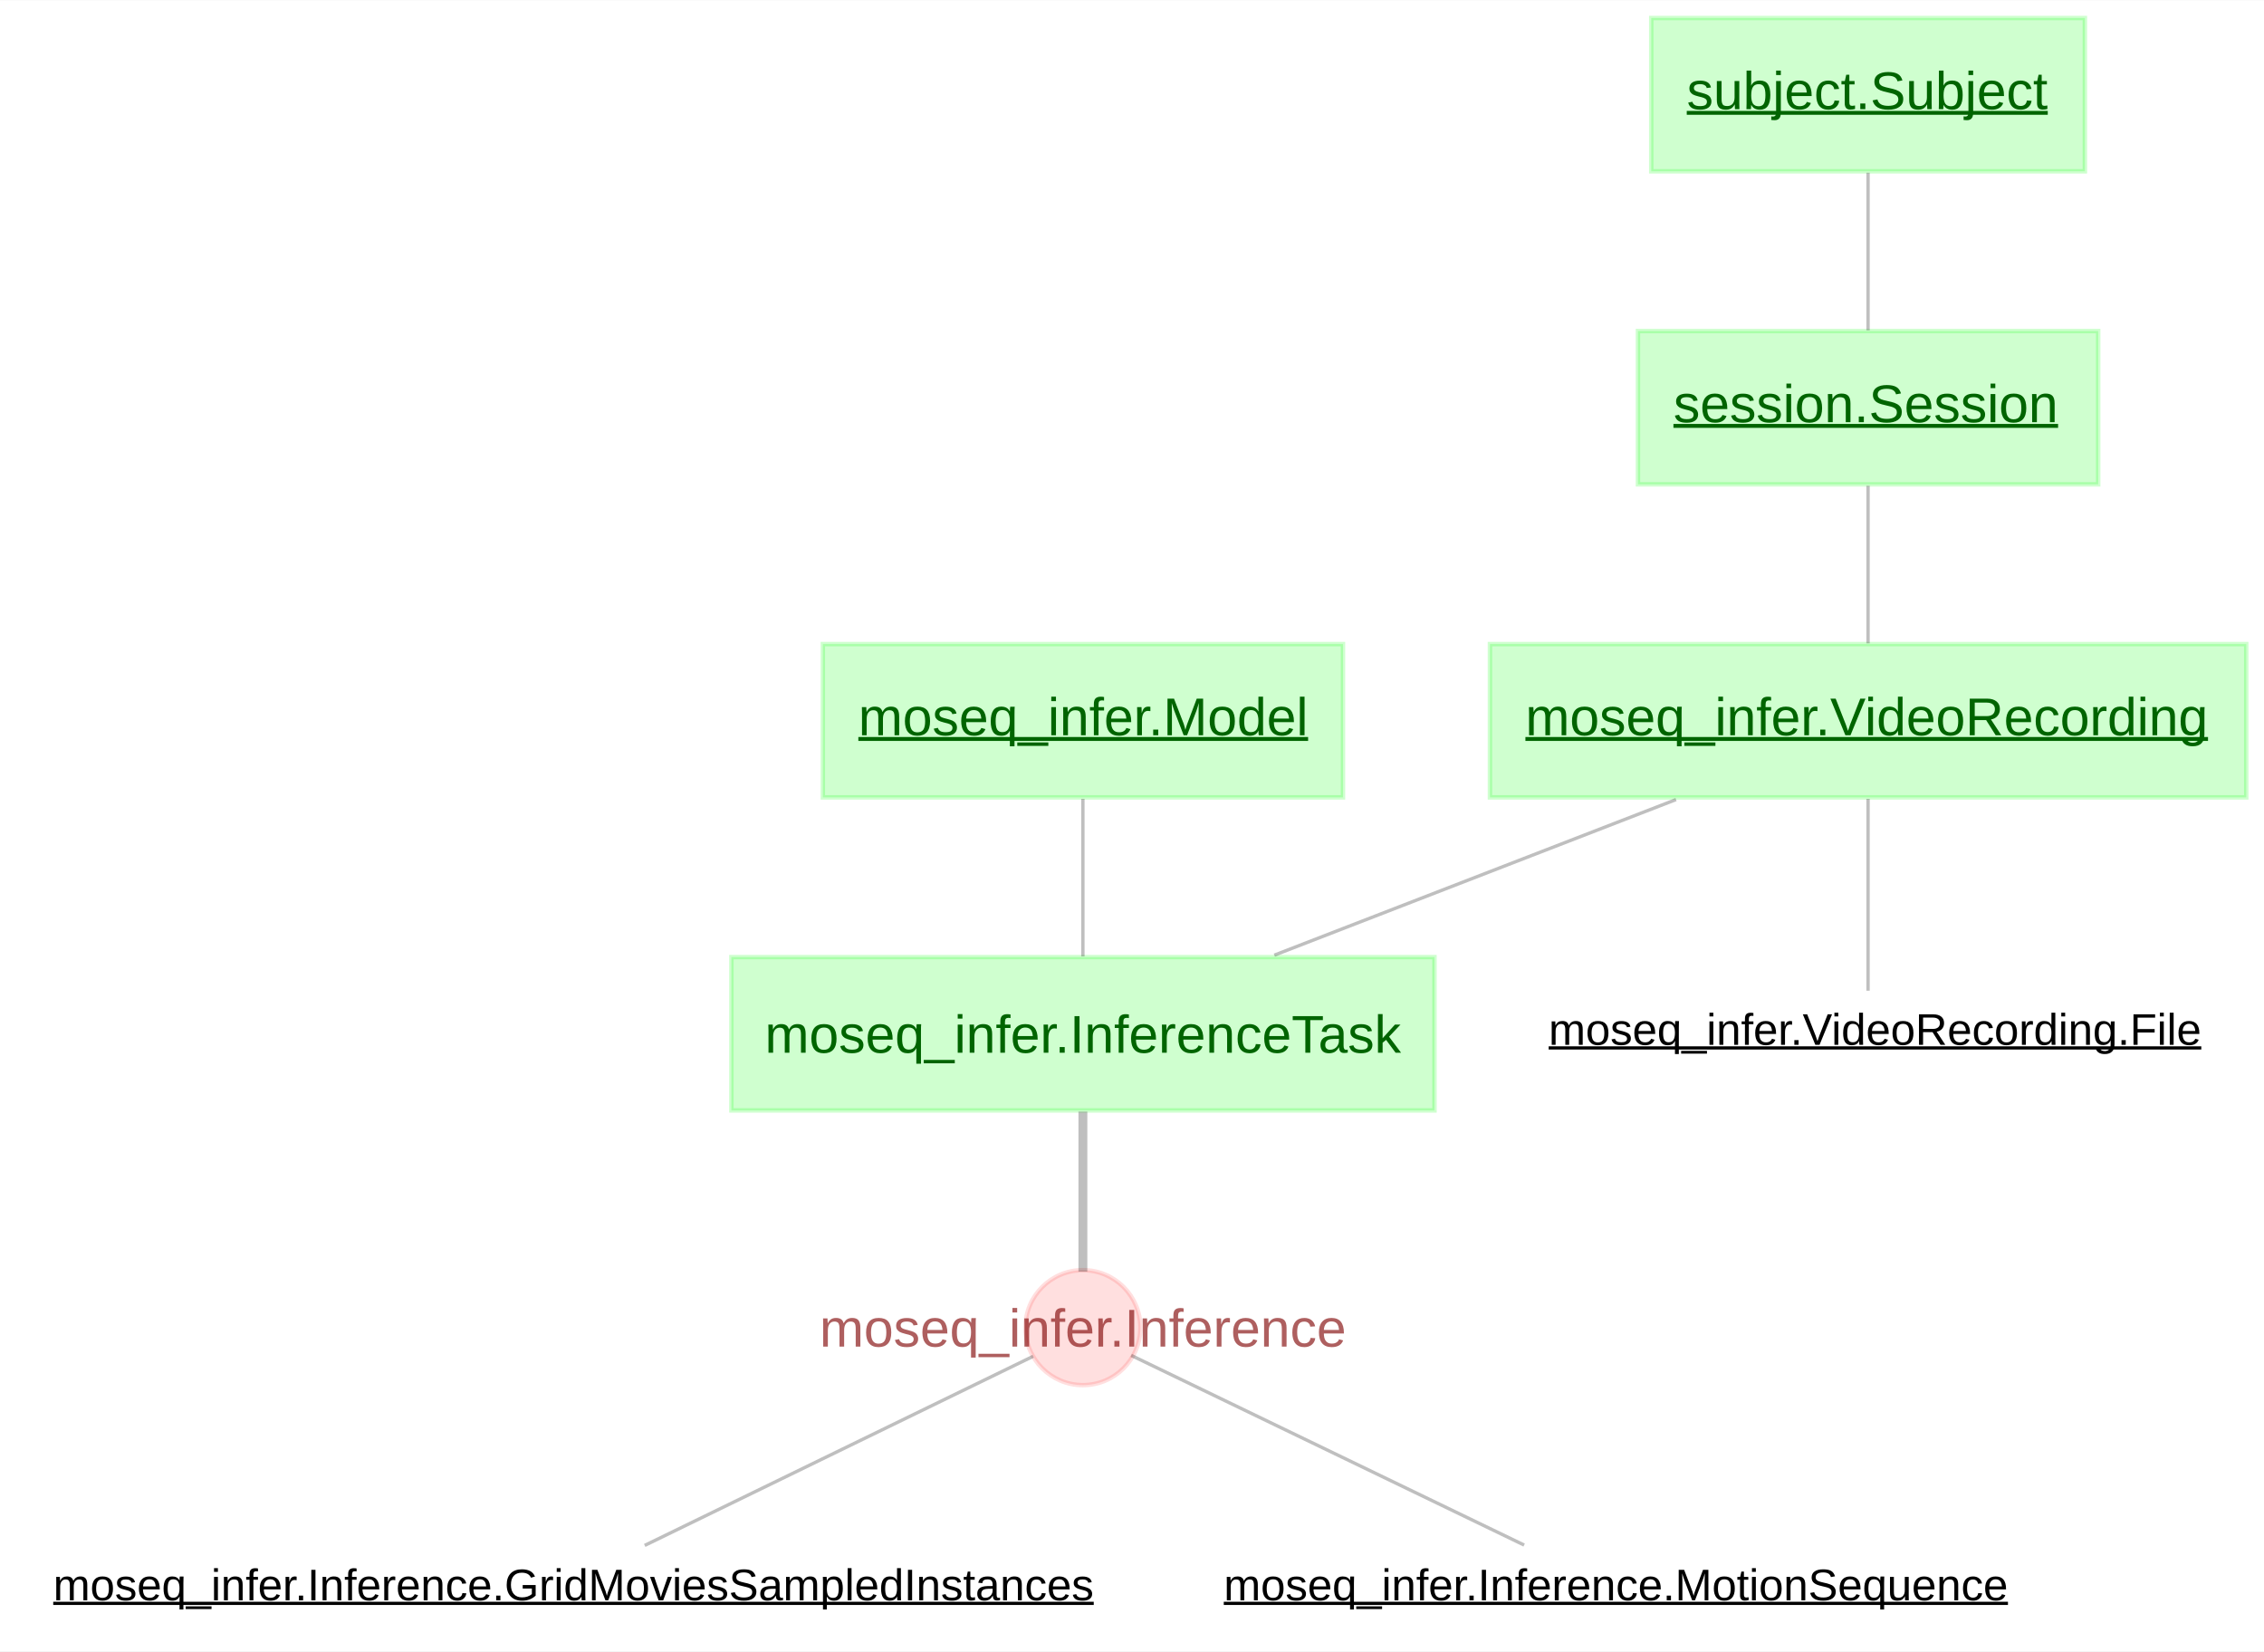
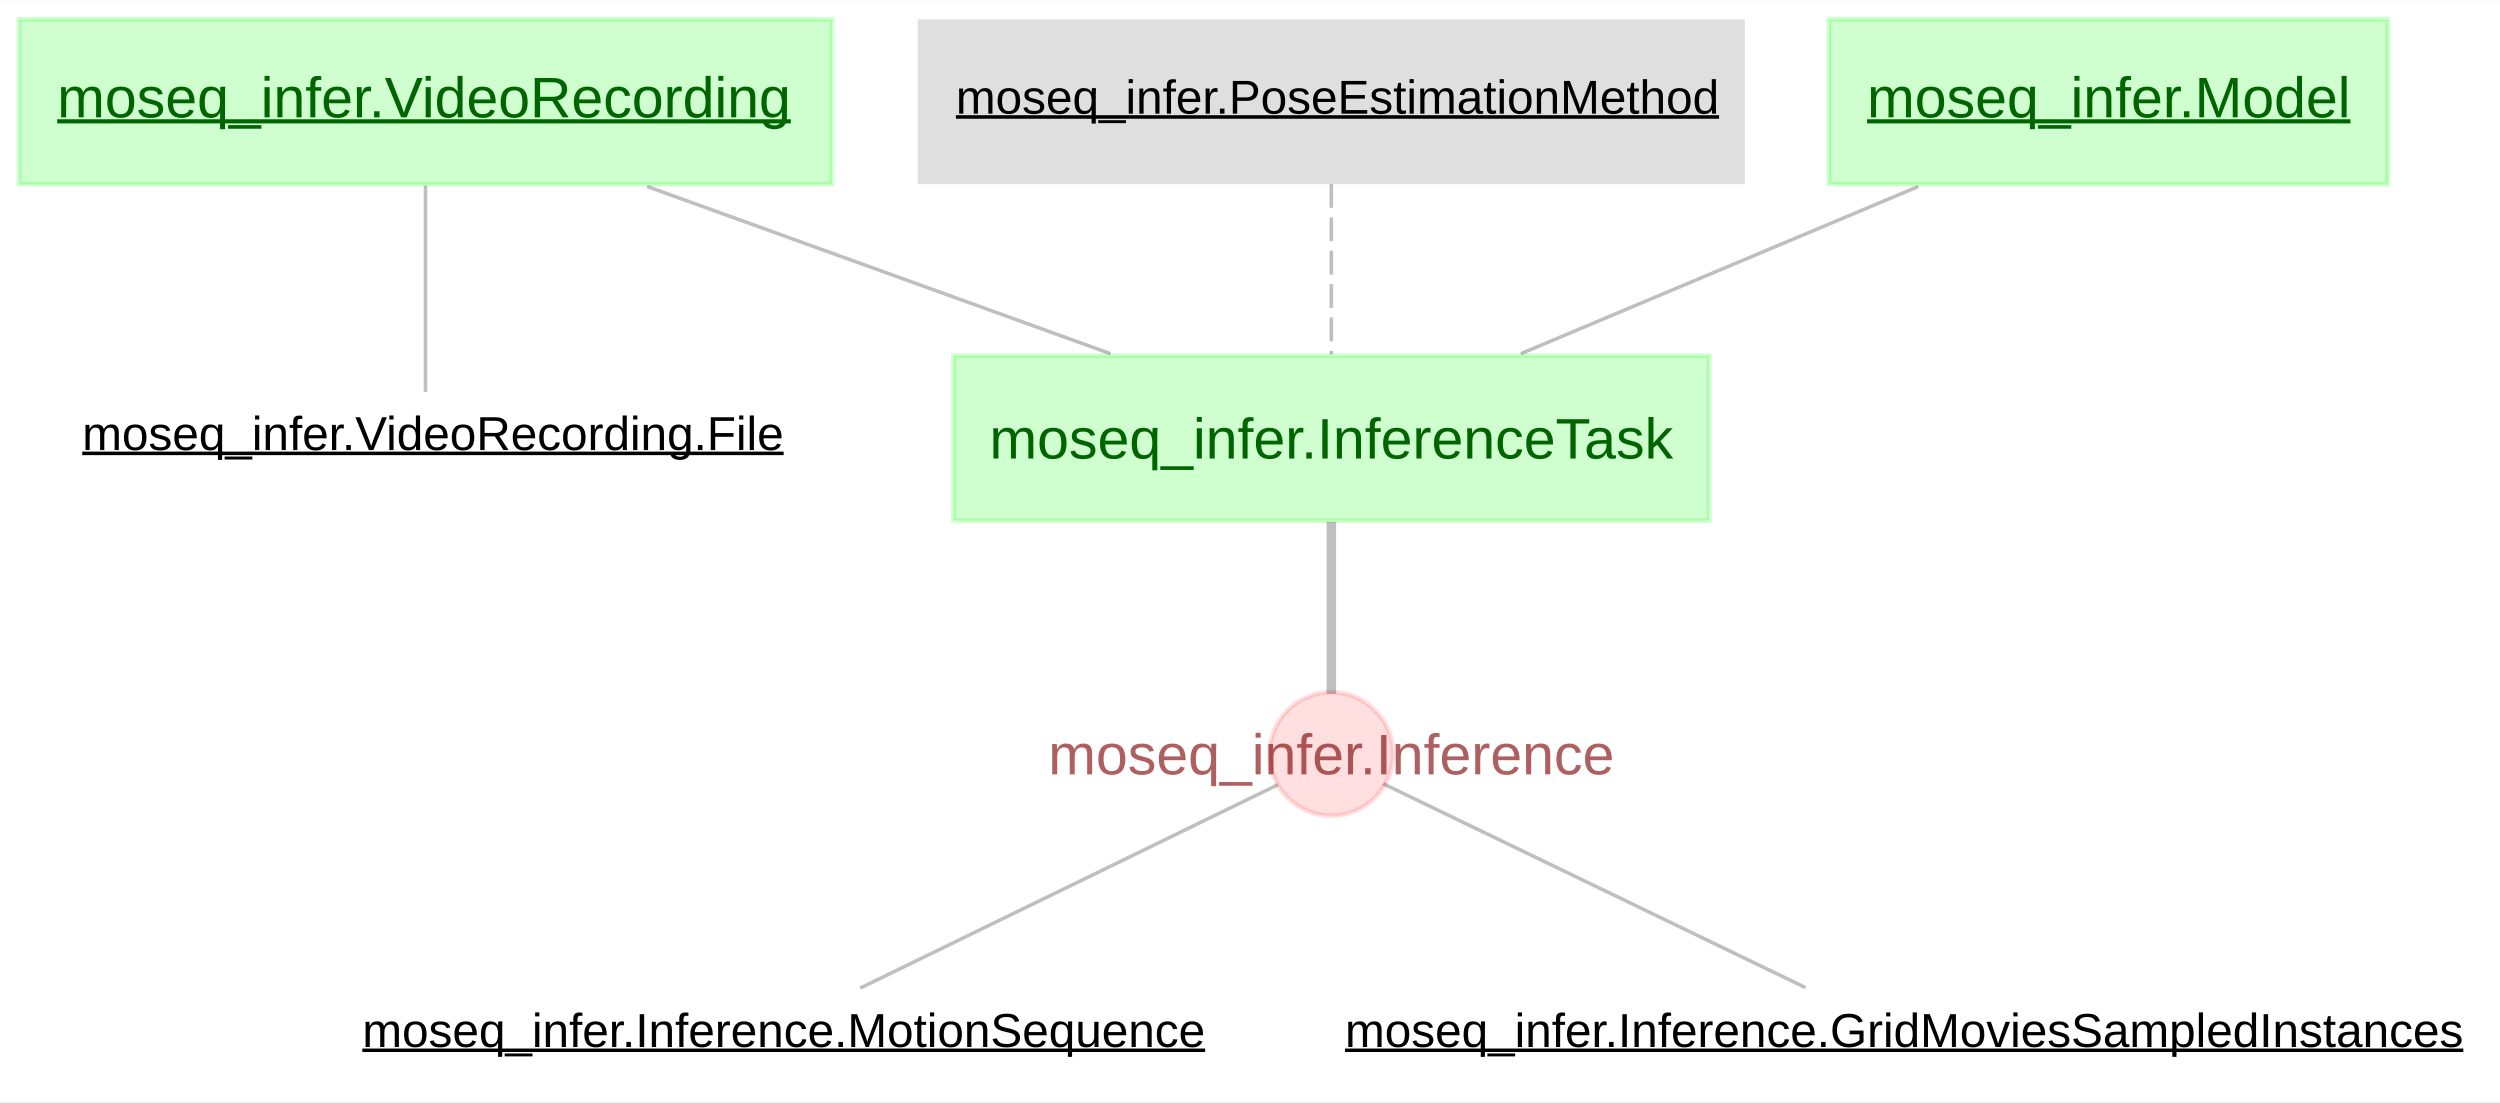
- <svg xmlns="http://www.w3.org/2000/svg" xmlns:xlink="http://www.w3.org/1999/xlink" width="510pt" height="372pt" viewBox="0.00 0.00 510.38 372.16">
-   <g id="graph0" class="graph" transform="scale(1 1) rotate(0) translate(4 368.16)">
-     <polygon fill="white" stroke="none" points="-4,4 -4,-368.16 506.38,-368.16 506.38,4 -4,4" />
+ <svg xmlns="http://www.w3.org/2000/svg" xmlns:xlink="http://www.w3.org/1999/xlink" width="524pt" height="231pt" viewBox="0.00 0.00 524.38 231.04">
+   <g id="graph0" class="graph" transform="scale(1 1) rotate(0) translate(4 227.04)">
+     <polygon fill="white" stroke="none" points="-4,4 -4,-227.04 520.38,-227.04 520.38,4 -4,4" />
    <g id="node1" class="node">
      <g id="a_node1">
-         <a xlink:title="subject               ------------------------------ subject_nickname=&quot;&quot;   sex                   subject_birth_date    subject_description=&quot;&quot;  ">
-           <polygon fill="#00ff00" fill-opacity="0.188" stroke="#00ff00" stroke-opacity="0.188" points="466,-364.16 368.25,-364.16 368.25,-329.6 466,-329.6 466,-364.16" />
-           <text text-anchor="start" x="376.25" y="-343.61" font-family="arial" text-decoration="underline" font-size="12.00" fill="darkgreen">subject.Subject</text>
+         <a xlink:title="→ moseq_infer.VideoRecording file_id               ------------------------------ file_path             ">
+           <polygon fill="none" stroke="none" points="165.25,-145.2 5.25,-145.2 5.25,-125.2 165.25,-125.2 165.25,-145.2" />
+           <text text-anchor="start" x="13.25" y="-132.7" font-family="arial" text-decoration="underline" font-size="10.00">moseq_infer.VideoRecording.File</text>
        </a>
      </g>
    </g>
-     <g id="node3" class="node">
-       <g id="a_node3">
-         <a xlink:title="→ subject.Subject session_datetime      ">
-           <polygon fill="#00ff00" fill-opacity="0.188" stroke="#00ff00" stroke-opacity="0.188" points="469,-293.6 365.25,-293.6 365.25,-259.04 469,-259.04 469,-293.6" />
-           <text text-anchor="start" x="373.25" y="-273.05" font-family="arial" text-decoration="underline" font-size="12.00" fill="darkgreen">session.Session</text>
+     <g id="node2" class="node">
+       <g id="a_node2">
+         <a xlink:title="pose_estimation_method  ------------------------------ pose_estimation_desc  ">
+           <polygon fill="#000000" fill-opacity="0.125" stroke="none" points="362,-223.04 188.5,-223.04 188.5,-188.48 362,-188.48 362,-223.04" />
+           <text text-anchor="start" x="196.5" y="-203.26" font-family="arial" text-decoration="underline" font-size="10.00">moseq_infer.PoseEstimationMethod</text>
+         </a>
+       </g>
+     </g>
+     <g id="node5" class="node">
+       <g id="a_node5">
+         <a xlink:title="→ moseq_infer.VideoRecording → moseq_infer.Model ------------------------------ → moseq_infer.PoseEstimationMethod keypointset_dir       inference_output_dir=&quot;&quot;  inference_desc=&quot;&quot;     num_iterations=null   ">
+           <polygon fill="#00ff00" fill-opacity="0.188" stroke="#00ff00" stroke-opacity="0.188" points="354.5,-152.48 196,-152.48 196,-117.92 354.5,-117.92 354.5,-152.48" />
+           <text text-anchor="middle" x="275.25" y="-130.93" font-family="arial" font-size="12.00" fill="darkgreen">moseq_infer.InferenceTask</text>
        </a>
      </g>
    </g>
    <g id="edge1" class="edge">
-       <path fill="none" stroke="#000000" stroke-width="0.75" stroke-opacity="0.251" d="M417.12,-329.28C417.12,-318.5 417.12,-304.51 417.12,-293.76" />
+       <path fill="none" stroke="#000000" stroke-width="0.75" stroke-dasharray="5,2" stroke-opacity="0.251" d="M275.25,-188.51C275.25,-177.74 275.25,-163.65 275.25,-152.81" />
    </g>
-     <g id="node2" class="node">
-       <g id="a_node2">
-         <a xlink:title="→ moseq_infer.Inference syllable              ------------------------------ instances             ">
-           <polygon fill="none" stroke="none" points="246.25,-20 0,-20 0,0 246.25,0 246.25,-20" />
-           <text text-anchor="start" x="8" y="-7.5" font-family="arial" text-decoration="underline" font-size="10.00">moseq_infer.Inference.GridMoviesSampledInstances</text>
-         </a>
-       </g>
-     </g>
-     <g id="node4" class="node">
-       <g id="a_node4">
-         <a xlink:title="→ session.Session → moseq_train.PoseEstimationMethod recording_id          ">
-           <polygon fill="#00ff00" fill-opacity="0.188" stroke="#00ff00" stroke-opacity="0.188" points="502.38,-223.04 331.88,-223.04 331.88,-188.48 502.38,-188.48 502.38,-223.04" />
-           <text text-anchor="start" x="339.88" y="-202.49" font-family="arial" text-decoration="underline" font-size="12.00" fill="darkgreen">moseq_infer.VideoRecording</text>
+     <g id="node3" class="node">
+       <g id="a_node3">
+         <a xlink:title="→ session.Session recording_id          ------------------------------ → lab.Device ">
+           <polygon fill="#00ff00" fill-opacity="0.188" stroke="#00ff00" stroke-opacity="0.188" points="170.5,-223.04 0,-223.04 0,-188.48 170.5,-188.48 170.5,-223.04" />
+           <text text-anchor="start" x="8" y="-202.49" font-family="arial" text-decoration="underline" font-size="12.00" fill="darkgreen">moseq_infer.VideoRecording</text>
        </a>
      </g>
    </g>
    <g id="edge2" class="edge">
-       <path fill="none" stroke="#000000" stroke-width="0.75" stroke-opacity="0.251" d="M417.12,-258.72C417.12,-247.94 417.12,-233.95 417.12,-223.2" />
+       <path fill="none" stroke="#000000" stroke-width="0.75" stroke-opacity="0.251" d="M85.25,-188.16C85.25,-174.53 85.25,-155.76 85.25,-144.91" />
    </g>
-     <g id="node6" class="node">
-       <g id="a_node6">
-         <a xlink:title="→ moseq_infer.VideoRecording → moseq_infer.Model ------------------------------ inference_output_dir=&quot;&quot;  inference_desc=&quot;&quot;     num_iterations=null   ">
-           <polygon fill="#00ff00" fill-opacity="0.188" stroke="#00ff00" stroke-opacity="0.188" points="319.38,-152.48 160.88,-152.48 160.88,-117.92 319.38,-117.92 319.38,-152.48" />
-           <text text-anchor="middle" x="240.12" y="-130.93" font-family="arial" font-size="12.00" fill="darkgreen">moseq_infer.InferenceTask</text>
+     <g id="edge3" class="edge">
+       <path fill="none" stroke="#000000" stroke-width="0.75" stroke-opacity="0.251" d="M131.73,-187.99C161.28,-177.32 199.4,-163.57 228.92,-152.92" />
+     </g>
+     <g id="node4" class="node">
+       <g id="a_node4">
+         <a xlink:title="→ moseq_infer.InferenceTask ------------------------------ inference_duration=null  ">
+           <ellipse fill="#ff0000" fill-opacity="0.125" stroke="#ff0000" stroke-opacity="0.125" cx="275.25" cy="-68.96" rx="12.96" ry="12.96" />
+           <text text-anchor="middle" x="275.25" y="-64.69" font-family="arial" font-size="12.00" fill="#7f0000" fill-opacity="0.627">moseq_infer.Inference</text>
        </a>
      </g>
    </g>
-     <g id="edge3" class="edge">
-       <path fill="none" stroke="#000000" stroke-width="0.75" stroke-opacity="0.251" d="M373.83,-187.99C346.3,-177.32 310.79,-163.57 283.28,-152.92" />
-     </g>
-     <g id="node8" class="node">
-       <g id="a_node8">
-         <a xlink:title="→ moseq_infer.VideoRecording file_id               ------------------------------ file_path             ">
-           <polygon fill="none" stroke="none" points="497.12,-145.2 337.12,-145.2 337.12,-125.2 497.12,-125.2 497.12,-145.2" />
-           <text text-anchor="start" x="345.12" y="-132.7" font-family="arial" text-decoration="underline" font-size="10.00">moseq_infer.VideoRecording.File</text>
+     <g id="node7" class="node">
+       <g id="a_node7">
+         <a xlink:title="→ moseq_infer.Inference video_name            ------------------------------ syllable              latent_state          centroid              heading               ">
+           <polygon fill="none" stroke="none" points="252.5,-20 64,-20 64,0 252.5,0 252.5,-20" />
+           <text text-anchor="start" x="72" y="-7.5" font-family="arial" text-decoration="underline" font-size="10.00">moseq_infer.Inference.MotionSequence</text>
        </a>
      </g>
    </g>
    <g id="edge4" class="edge">
-       <path fill="none" stroke="#000000" stroke-width="0.75" stroke-opacity="0.251" d="M417.12,-188.16C417.12,-174.53 417.12,-155.76 417.12,-144.91" />
+       <path fill="none" stroke="#000000" stroke-width="0.75" stroke-opacity="0.251" d="M264.03,-62.5C243.78,-52.64 200.97,-31.8 176.47,-19.87" />
    </g>
-     <g id="node5" class="node">
-       <g id="a_node5">
-         <a xlink:title="→ moseq_infer.InferenceTask ------------------------------ inference_duration=null  ">
-           <ellipse fill="#ff0000" fill-opacity="0.125" stroke="#ff0000" stroke-opacity="0.125" cx="240.12" cy="-68.96" rx="12.96" ry="12.96" />
-           <text text-anchor="middle" x="240.12" y="-64.69" font-family="arial" font-size="12.00" fill="#7f0000" fill-opacity="0.627">moseq_infer.Inference</text>
+     <g id="node8" class="node">
+       <g id="a_node8">
+         <a xlink:title="→ moseq_infer.Inference syllable              ------------------------------ instances             ">
+           <polygon fill="none" stroke="none" points="516.38,-20 270.12,-20 270.12,0 516.38,0 516.38,-20" />
+           <text text-anchor="start" x="278.12" y="-7.5" font-family="arial" text-decoration="underline" font-size="10.00">moseq_infer.Inference.GridMoviesSampledInstances</text>
        </a>
      </g>
    </g>
    <g id="edge5" class="edge">
-       <path fill="none" stroke="#000000" stroke-width="0.75" stroke-opacity="0.251" d="M228.91,-62.5C208.66,-52.64 165.84,-31.8 141.34,-19.87" />
+       <path fill="none" stroke="#000000" stroke-width="0.75" stroke-opacity="0.251" d="M286.14,-62.7C306.34,-52.95 349.81,-31.97 374.72,-19.95" />
    </g>
-     <g id="node9" class="node">
-       <g id="a_node9">
-         <a xlink:title="→ moseq_infer.Inference video_name            ------------------------------ syllable              latent_state          centroid              heading               ">
-           <polygon fill="none" stroke="none" points="452.38,-20 263.88,-20 263.88,0 452.38,0 452.38,-20" />
-           <text text-anchor="start" x="271.88" y="-7.5" font-family="arial" text-decoration="underline" font-size="10.00">moseq_infer.Inference.MotionSequence</text>
+     <g id="edge6" class="edge">
+       <path fill="none" stroke="#000000" stroke-width="2" stroke-opacity="0.251" d="M275.25,-117.66C275.25,-106.36 275.25,-91.66 275.25,-81.58" />
+     </g>
+     <g id="node6" class="node">
+       <g id="a_node6">
+         <a xlink:title="model_id              ------------------------------ model_name            model_dir             latent_dim            kappa                 model_desc=&quot;&quot;         ">
+           <polygon fill="#00ff00" fill-opacity="0.188" stroke="#00ff00" stroke-opacity="0.188" points="496.88,-223.04 379.62,-223.04 379.62,-188.48 496.88,-188.48 496.88,-223.04" />
+           <text text-anchor="start" x="387.62" y="-202.49" font-family="arial" text-decoration="underline" font-size="12.00" fill="darkgreen">moseq_infer.Model</text>
        </a>
      </g>
    </g>
-     <g id="edge6" class="edge">
-       <path fill="none" stroke="#000000" stroke-width="0.75" stroke-opacity="0.251" d="M251.01,-62.7C271.21,-52.95 314.68,-31.97 339.59,-19.95" />
-     </g>
    <g id="edge7" class="edge">
-       <path fill="none" stroke="#000000" stroke-width="2" stroke-opacity="0.251" d="M240.12,-117.66C240.12,-106.36 240.12,-91.66 240.12,-81.58" />
-     </g>
-     <g id="node7" class="node">
-       <g id="a_node7">
-         <a xlink:title="model_name            ------------------------------ latent_dim            kappa                 ">
-           <polygon fill="#00ff00" fill-opacity="0.188" stroke="#00ff00" stroke-opacity="0.188" points="298.75,-223.04 181.5,-223.04 181.5,-188.48 298.75,-188.48 298.75,-223.04" />
-           <text text-anchor="start" x="189.5" y="-202.49" font-family="arial" text-decoration="underline" font-size="12.00" fill="darkgreen">moseq_infer.Model</text>
-         </a>
-       </g>
-     </g>
-     <g id="edge8" class="edge">
-       <path fill="none" stroke="#000000" stroke-width="0.75" stroke-opacity="0.251" d="M240.12,-188.16C240.12,-177.38 240.12,-163.39 240.12,-152.64" />
+       <path fill="none" stroke="#000000" stroke-width="0.75" stroke-opacity="0.251" d="M398.38,-187.99C373.02,-177.32 340.32,-163.57 314.99,-152.92" />
    </g>
  </g>
</svg>
